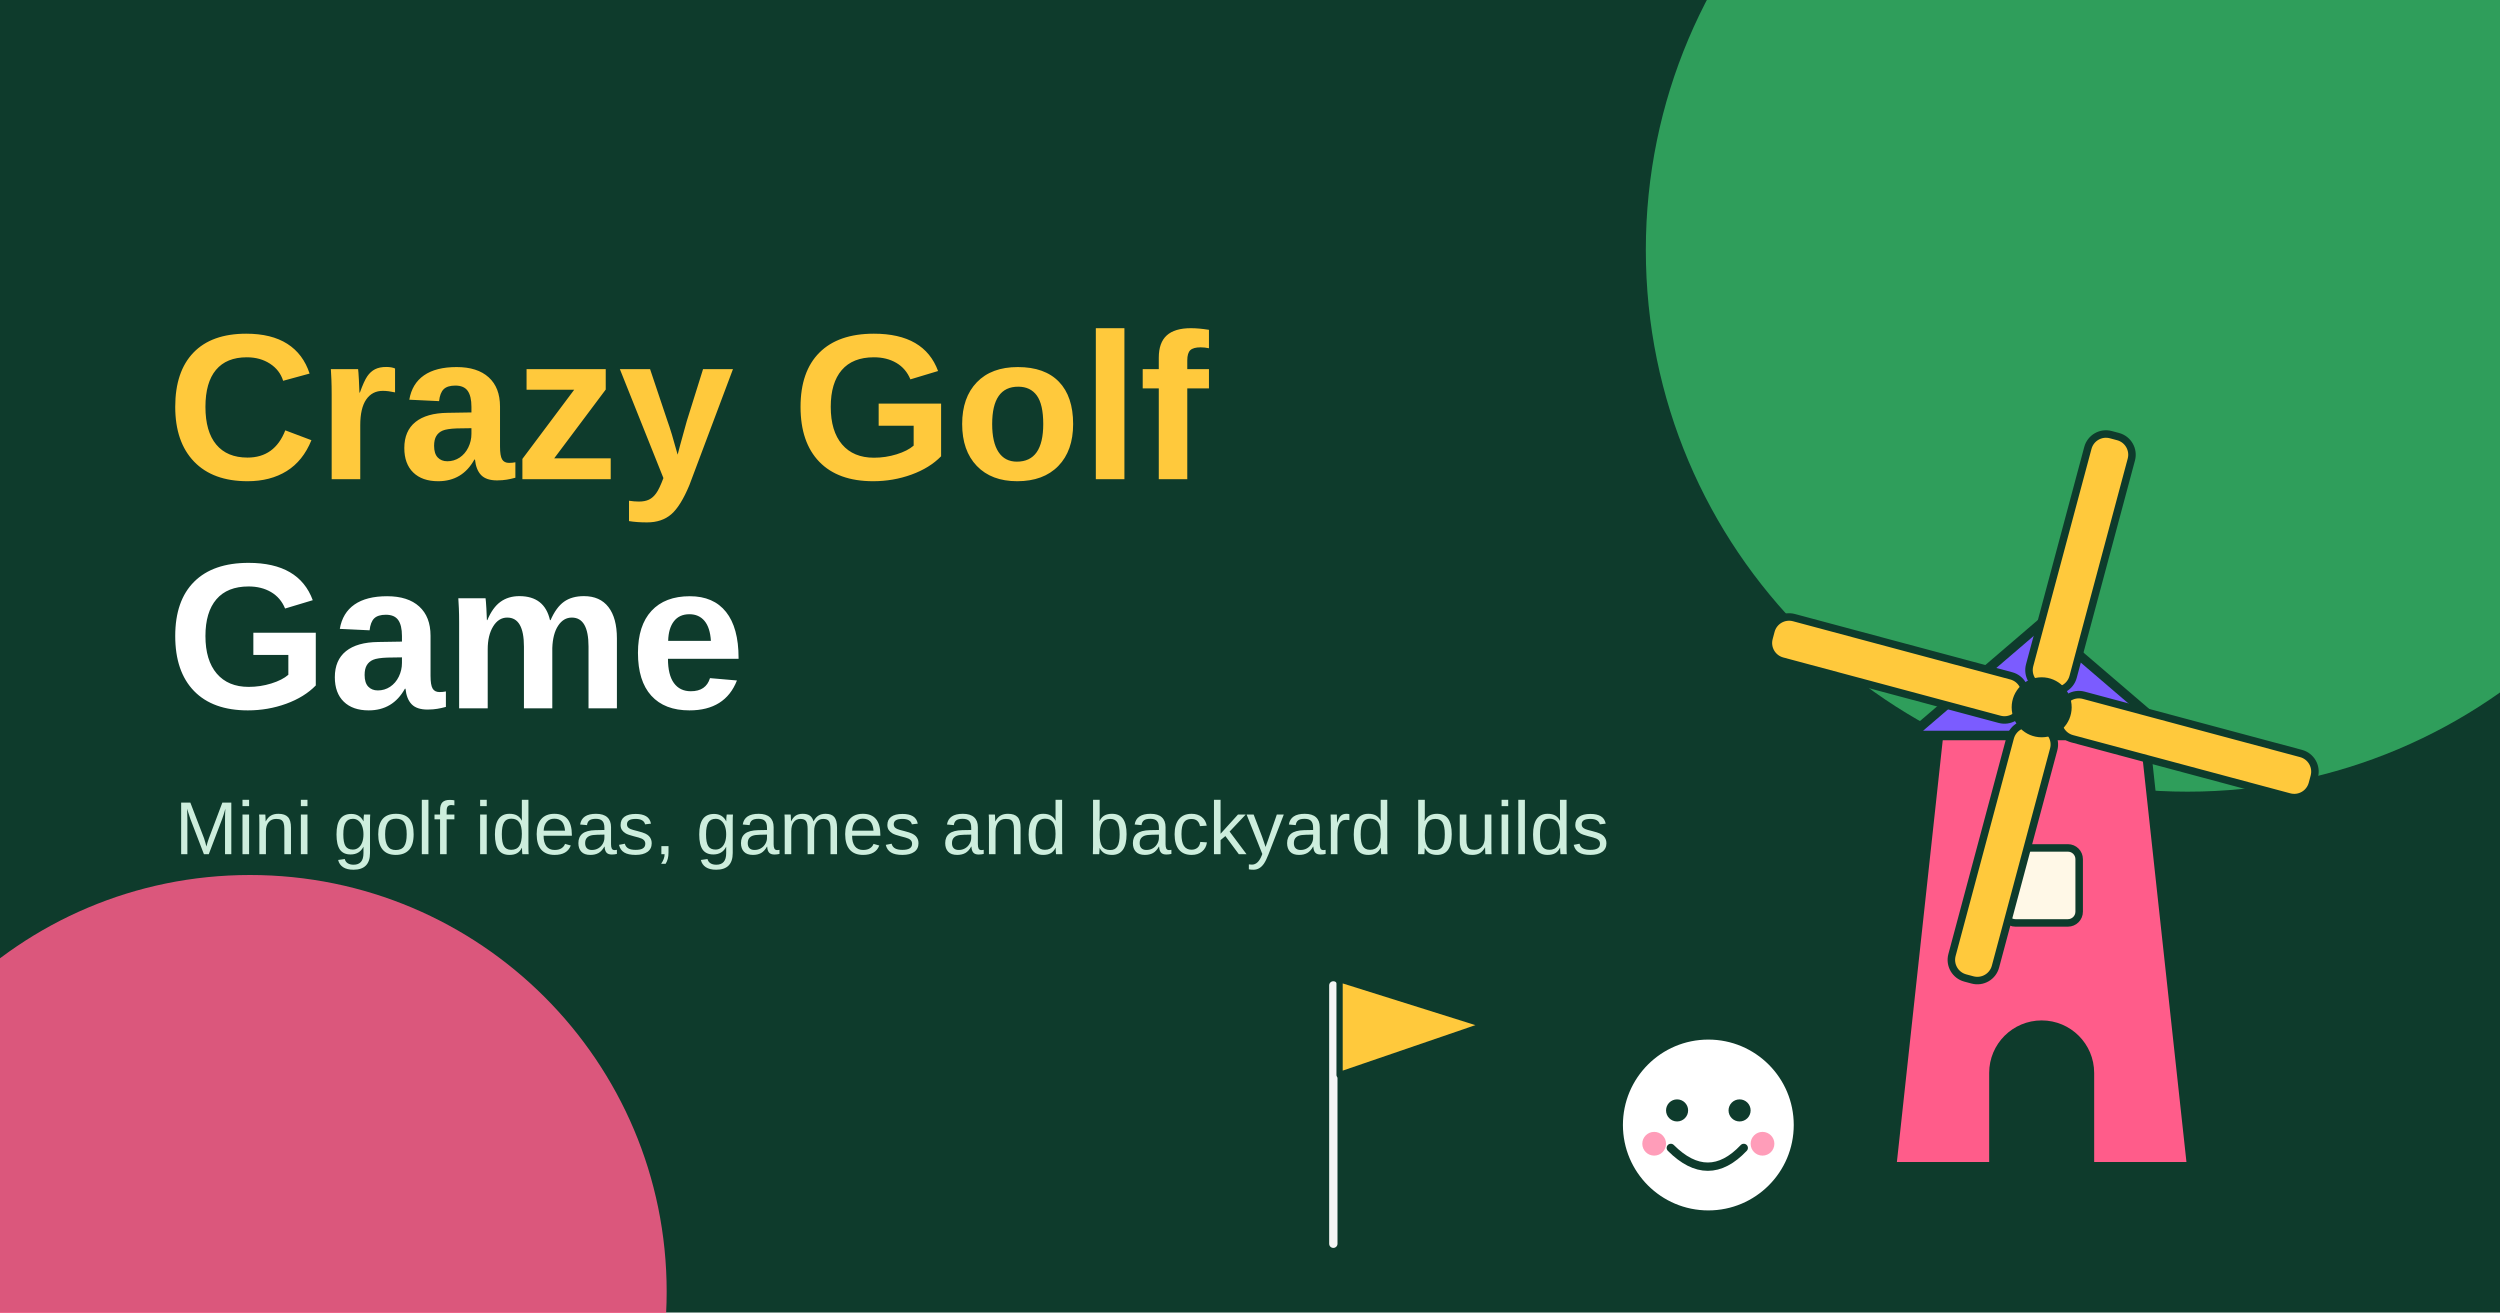
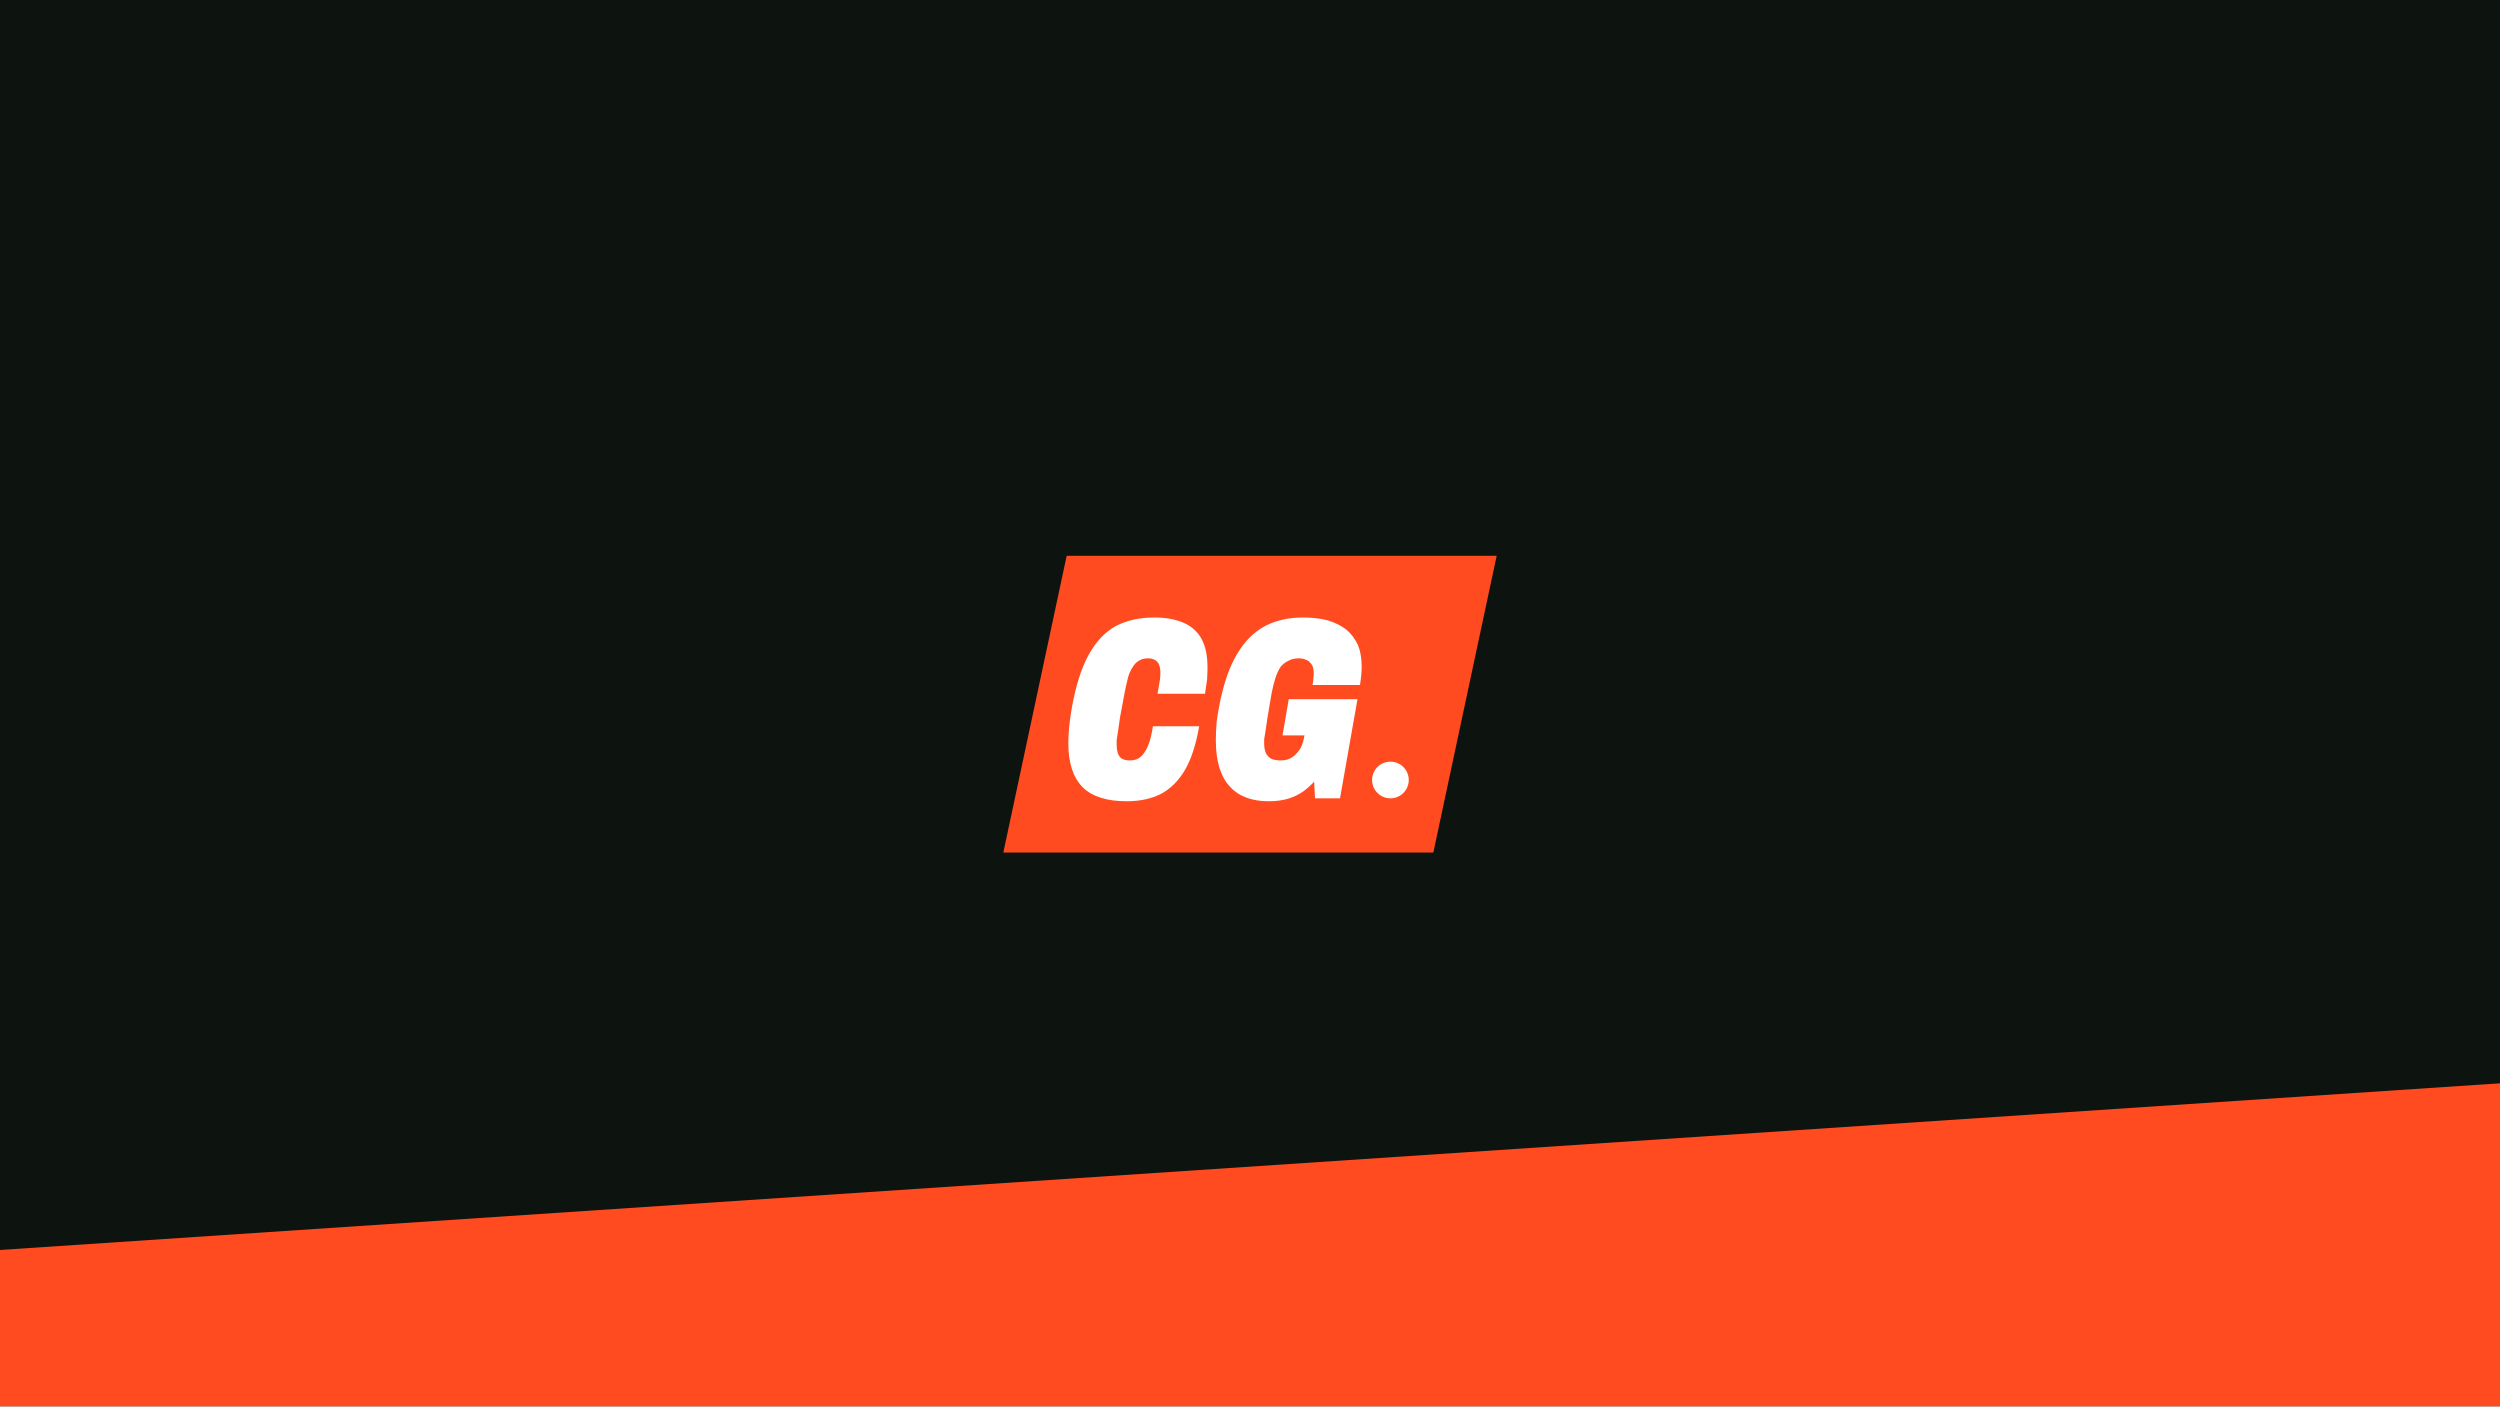
- <svg xmlns="http://www.w3.org/2000/svg" viewBox="0 0 1200 630" role="img" aria-labelledby="og-t">
-   <rect width="1200" height="630" fill="#0e3b2c" />
-   <circle cx="1050" cy="120" r="260" fill="#2f9e5b" />
-   <circle cx="120" cy="620" r="200" fill="#ff5c8a" opacity=".85" />
-   <g transform="translate(980 560) scale(0.9)">
-     <path d="M-80 0 L-55 -230 L55 -230 L80 0 Z" fill="#ff5c8a" stroke="#0e3b2c" stroke-width="5" />
-     <path d="M-70 -230 L0 -290 L70 -230 Z" fill="#7b5cff" stroke="#0e3b2c" stroke-width="5" />
-     <path d="M-28 0 v-50 a28 28 0 0 1 56 0 v50 z" fill="#0e3b2c" />
-     <rect x="-20" y="-170" width="40" height="40" rx="6" fill="#fff8e7" stroke="#0e3b2c" stroke-width="4" />
-     <g transform="translate(0 -245)">
-       <rect x="-12" y="-150" width="24" height="140" rx="10" fill="#ffc93c" stroke="#0e3b2c" stroke-width="4" transform="rotate(15)" />
-       <rect x="-12" y="-150" width="24" height="140" rx="10" fill="#ffc93c" stroke="#0e3b2c" stroke-width="4" transform="rotate(105)" />
-       <rect x="-12" y="-150" width="24" height="140" rx="10" fill="#ffc93c" stroke="#0e3b2c" stroke-width="4" transform="rotate(195)" />
-       <rect x="-12" y="-150" width="24" height="140" rx="10" fill="#ffc93c" stroke="#0e3b2c" stroke-width="4" transform="rotate(285)" />
-       <circle r="16" fill="#0e3b2c" />
+ <svg xmlns="http://www.w3.org/2000/svg" viewBox="0 0 1200 675" width="1200" height="675" role="img" aria-label="Crazy Golf Game">
+   <rect width="1200" height="675" fill="#0D1410" />
+   <path d="M0 600 L1200 520 V675 H0Z" fill="#FF4B1F" />
+   <g transform="translate(472 210) scale(2)">
+     <path d="M20.0 28.4H123.2L108.0 99.6H4.8Z" fill="#FF4B1F" />
+     <g transform="translate(18.3 86.6)">
+       <path d="M16.1 0.7Q8.9 0.7 5.5 -2.7Q2.1 -6.2 2.1 -13.2Q2.1 -15.1 2.3 -17.1Q2.5 -19.2 2.9 -21.5Q4.3 -29.5 6.9 -34.3Q9.5 -39.1 13.4 -41.3Q17.4 -43.4 22.7 -43.4Q26.7 -43.4 29.6 -42.2Q32.5 -41 34 -38.4Q35.5 -35.7 35.5 -31.5Q35.5 -30.1 35.4 -28.5Q35.2 -26.9 34.9 -25.1H23.5Q23.8 -26.6 24 -27.9Q24.2 -29.1 24.2 -30Q24.2 -31.2 23.9 -32Q23.6 -32.8 22.9 -33.2Q22.2 -33.6 21.2 -33.6Q19.9 -33.6 19 -33Q18.1 -32.5 17.5 -31.4Q16.8 -30.4 16.4 -28.9Q16 -27.3 15.6 -25.3Q14.9 -21.6 14.5 -19.4Q14.2 -17.1 14 -15.9Q13.8 -14.6 13.7 -14Q13.7 -13.3 13.7 -12.9Q13.7 -11.7 14 -10.8Q14.3 -9.9 15 -9.5Q15.7 -9.1 16.9 -9.1Q18.5 -9.1 19.5 -10Q20.6 -11 21.3 -12.8Q22 -14.6 22.4 -17.3H33.5Q32.4 -10.9 30.2 -7Q27.9 -3 24.4 -1.1Q20.9 0.7 16.1 0.7Z M50.2 0.7Q44 0.7 40.8 -2.9Q37.5 -6.5 37.5 -13.9Q37.5 -16 37.7 -18.4Q38 -20.7 38.5 -23.1Q40 -30.4 42.7 -34.8Q45.4 -39.3 49.4 -41.4Q53.3 -43.4 58.4 -43.4Q61.8 -43.4 64.4 -42.7Q67 -41.9 68.8 -40.5Q70.6 -39 71.6 -36.8Q72.5 -34.6 72.5 -31.7Q72.5 -30.7 72.4 -29.6Q72.3 -28.5 72.1 -27.2H60.7Q60.9 -28 60.9 -28.7Q61 -29.4 61 -30Q61 -30.8 60.8 -31.5Q60.6 -32.1 60.1 -32.6Q59.7 -33.1 59 -33.3Q58.3 -33.6 57.4 -33.6Q55.9 -33.6 54.9 -33Q53.8 -32.5 53 -31.5Q52.3 -30.4 51.8 -28.9Q51.3 -27.3 50.9 -25.3Q50.3 -21.6 49.9 -19.4Q49.6 -17.2 49.4 -16Q49.2 -14.8 49.1 -14.2Q49.1 -13.6 49.1 -13.2Q49.1 -11.8 49.5 -10.9Q49.9 -10 50.8 -9.5Q51.7 -9.1 53.1 -9.1Q54.7 -9.1 55.9 -9.9Q57 -10.7 57.8 -12Q58.5 -13.3 58.7 -14.8L58.8 -15.1H53.5L55 -23.8H71.5L67.3 0H61.3L61.1 -4Q59.9 -2.7 58.4 -1.6Q56.8 -0.5 54.8 0.1Q52.8 0.7 50.2 0.7Z" fill="#FFFFFF" />
    </g>
+     <circle cx="97.7" cy="82.2" r="4.4" fill="#FFFFFF" />
  </g>
-   <circle cx="820" cy="540" r="44" fill="#fff" stroke="#0e3b2c" stroke-width="6" />
-   <circle cx="805" cy="533" r="5.3" fill="#0e3b2c" />
-   <circle cx="835" cy="533" r="5.3" fill="#0e3b2c" />
-   <path d="M802 551 q18 18 35 0" stroke="#0e3b2c" stroke-width="4" fill="none" stroke-linecap="round" />
-   <circle cx="794" cy="549" r="5.7" fill="#ff5c8a" opacity=".6" />
-   <circle cx="846" cy="549" r="5.7" fill="#ff5c8a" opacity=".6" />
-   <g>
-     <ellipse cx="640" cy="600" rx="30" ry="10" fill="#0e3b2c" />
-     <rect x="637" y="470" width="6" height="130" rx="3" fill="#f5f5f5" stroke="#0e3b2c" stroke-width="2" />
-     <path d="M643 470 l70 22 l-70 24 z" fill="#ffc93c" stroke="#0e3b2c" stroke-width="3" stroke-linejoin="round" />
-   </g>
-   <text x="80" y="230" font-family="Fredoka,Arial Rounded MT Bold,Arial" font-weight="700" font-size="100" fill="#ffc93c">Crazy Golf</text>
-   <text x="80" y="340" font-family="Fredoka,Arial Rounded MT Bold,Arial" font-weight="700" font-size="100" fill="#fff">Game</text>
-   <text x="84" y="410" font-family="Nunito,Arial,sans-serif" font-size="36" fill="#cdeedd">Mini golf ideas, games and backyard builds</text>
</svg>
